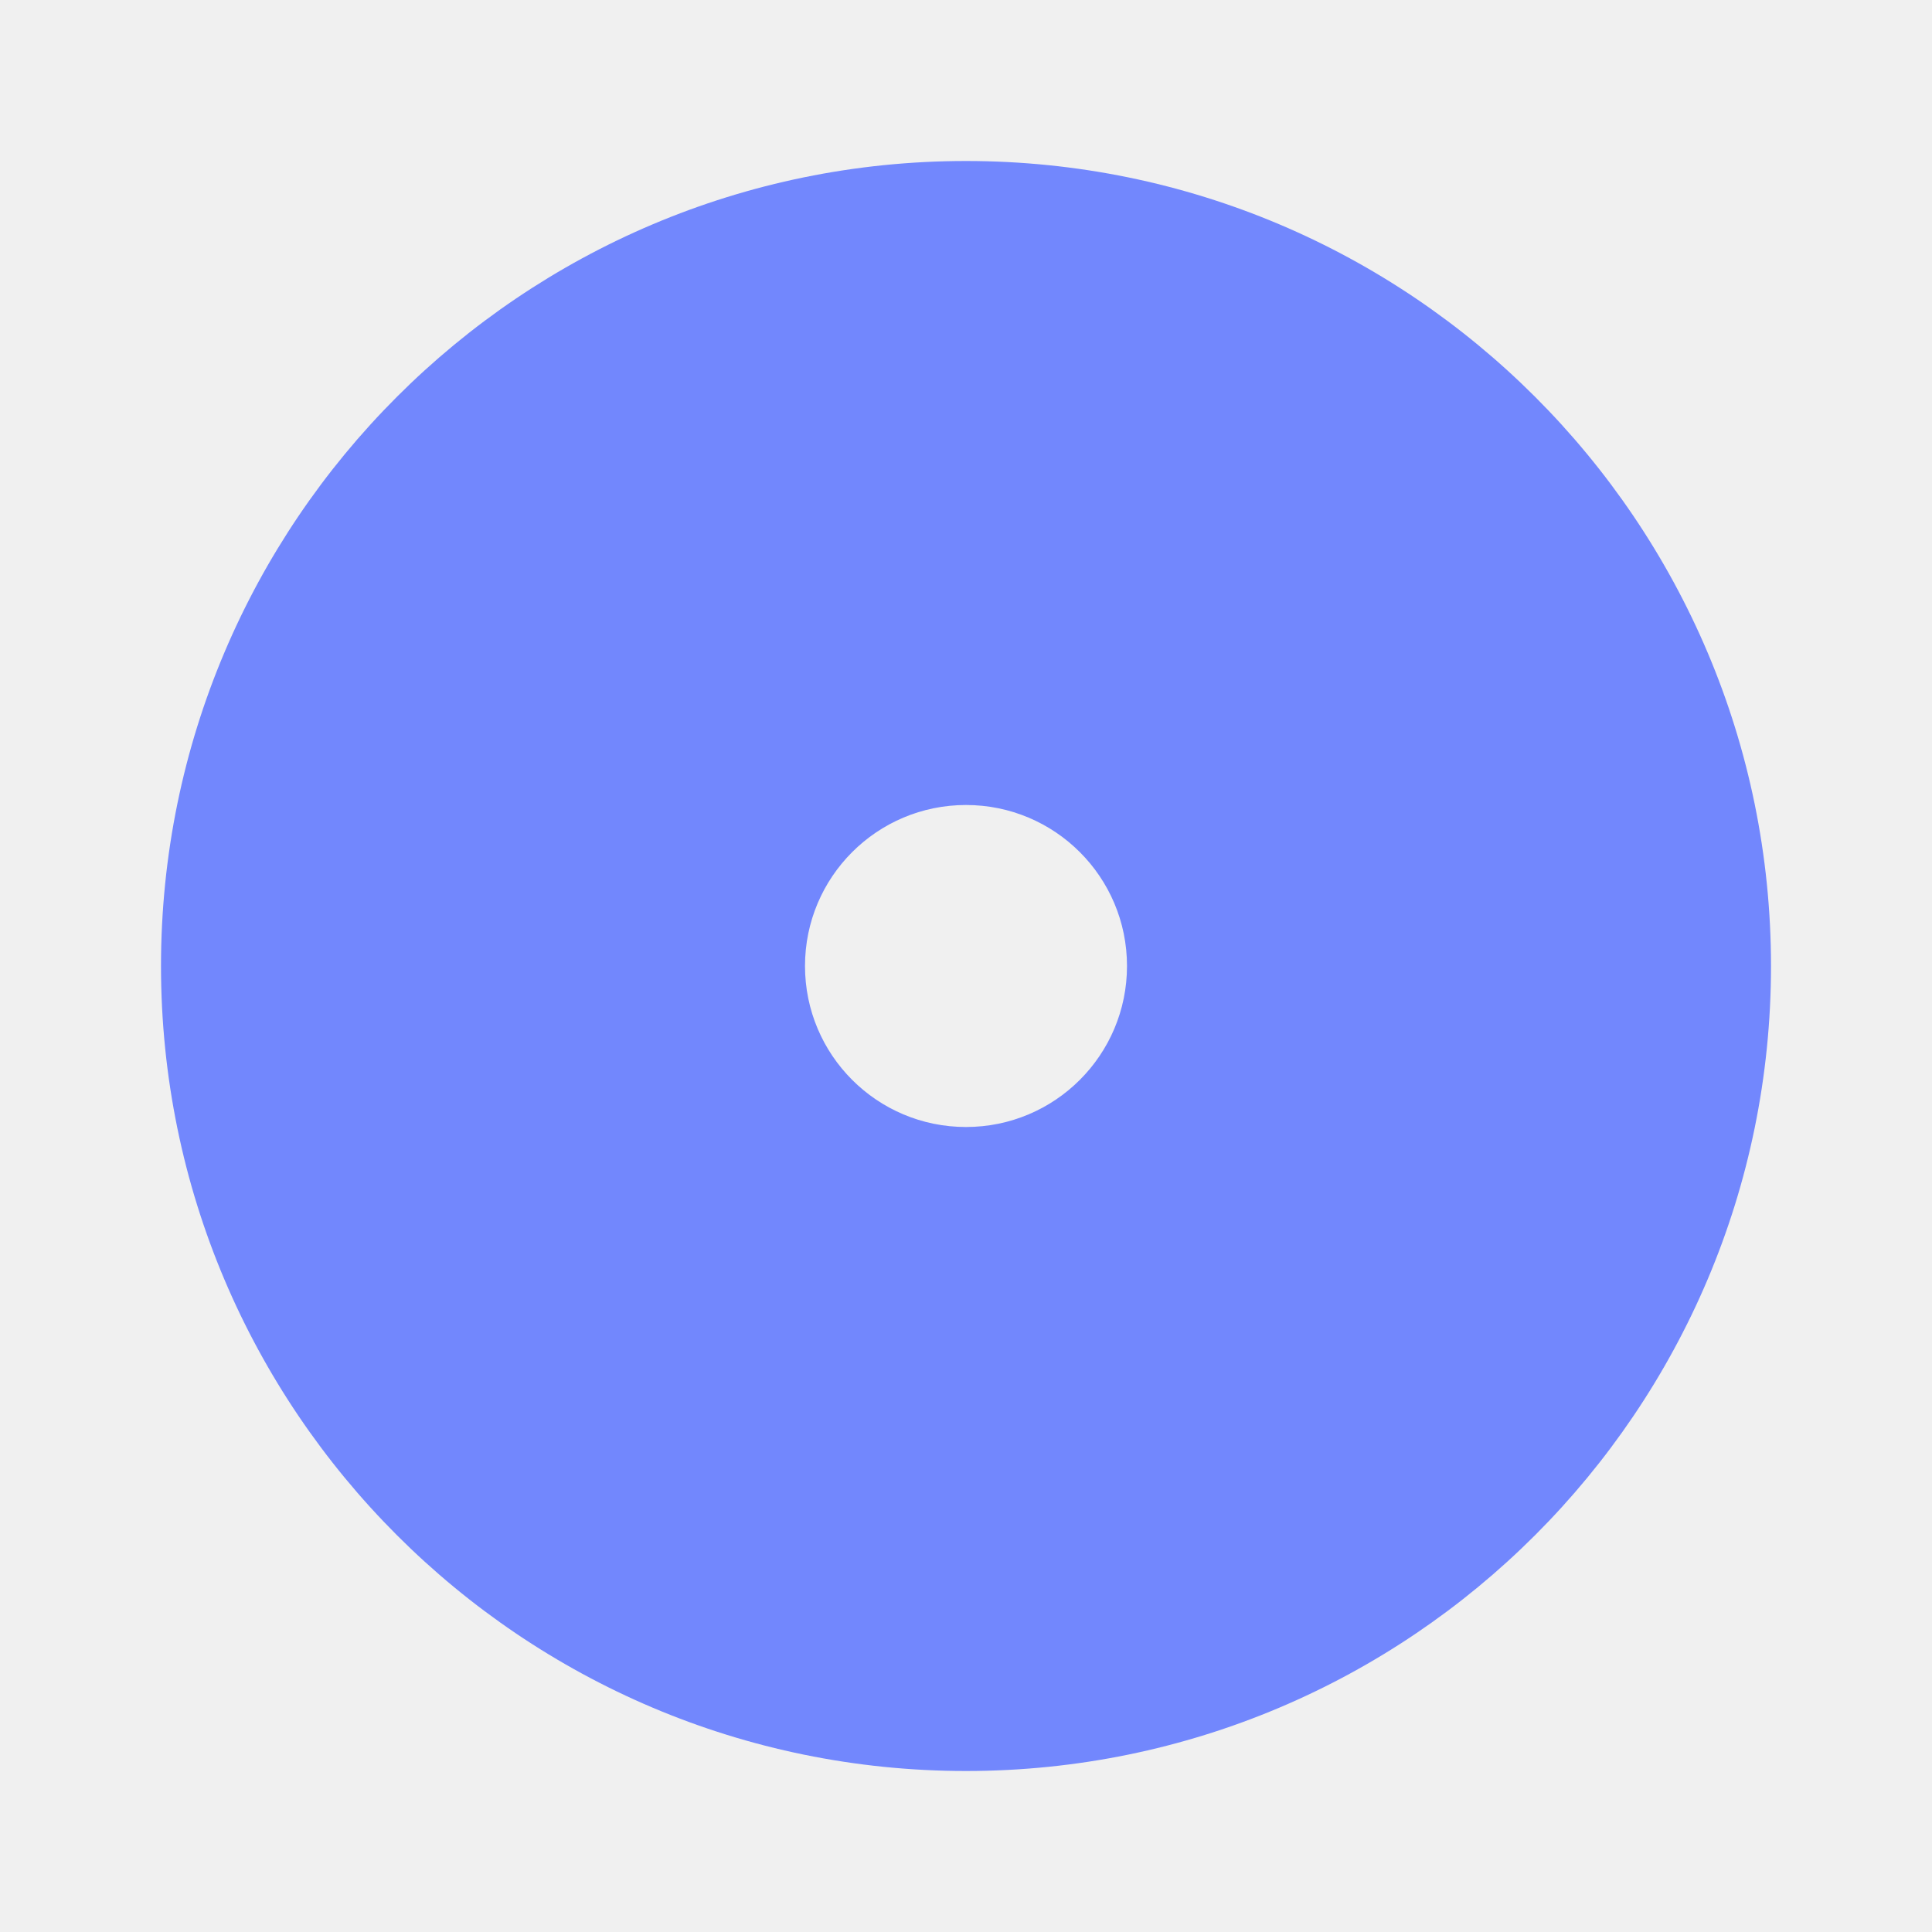
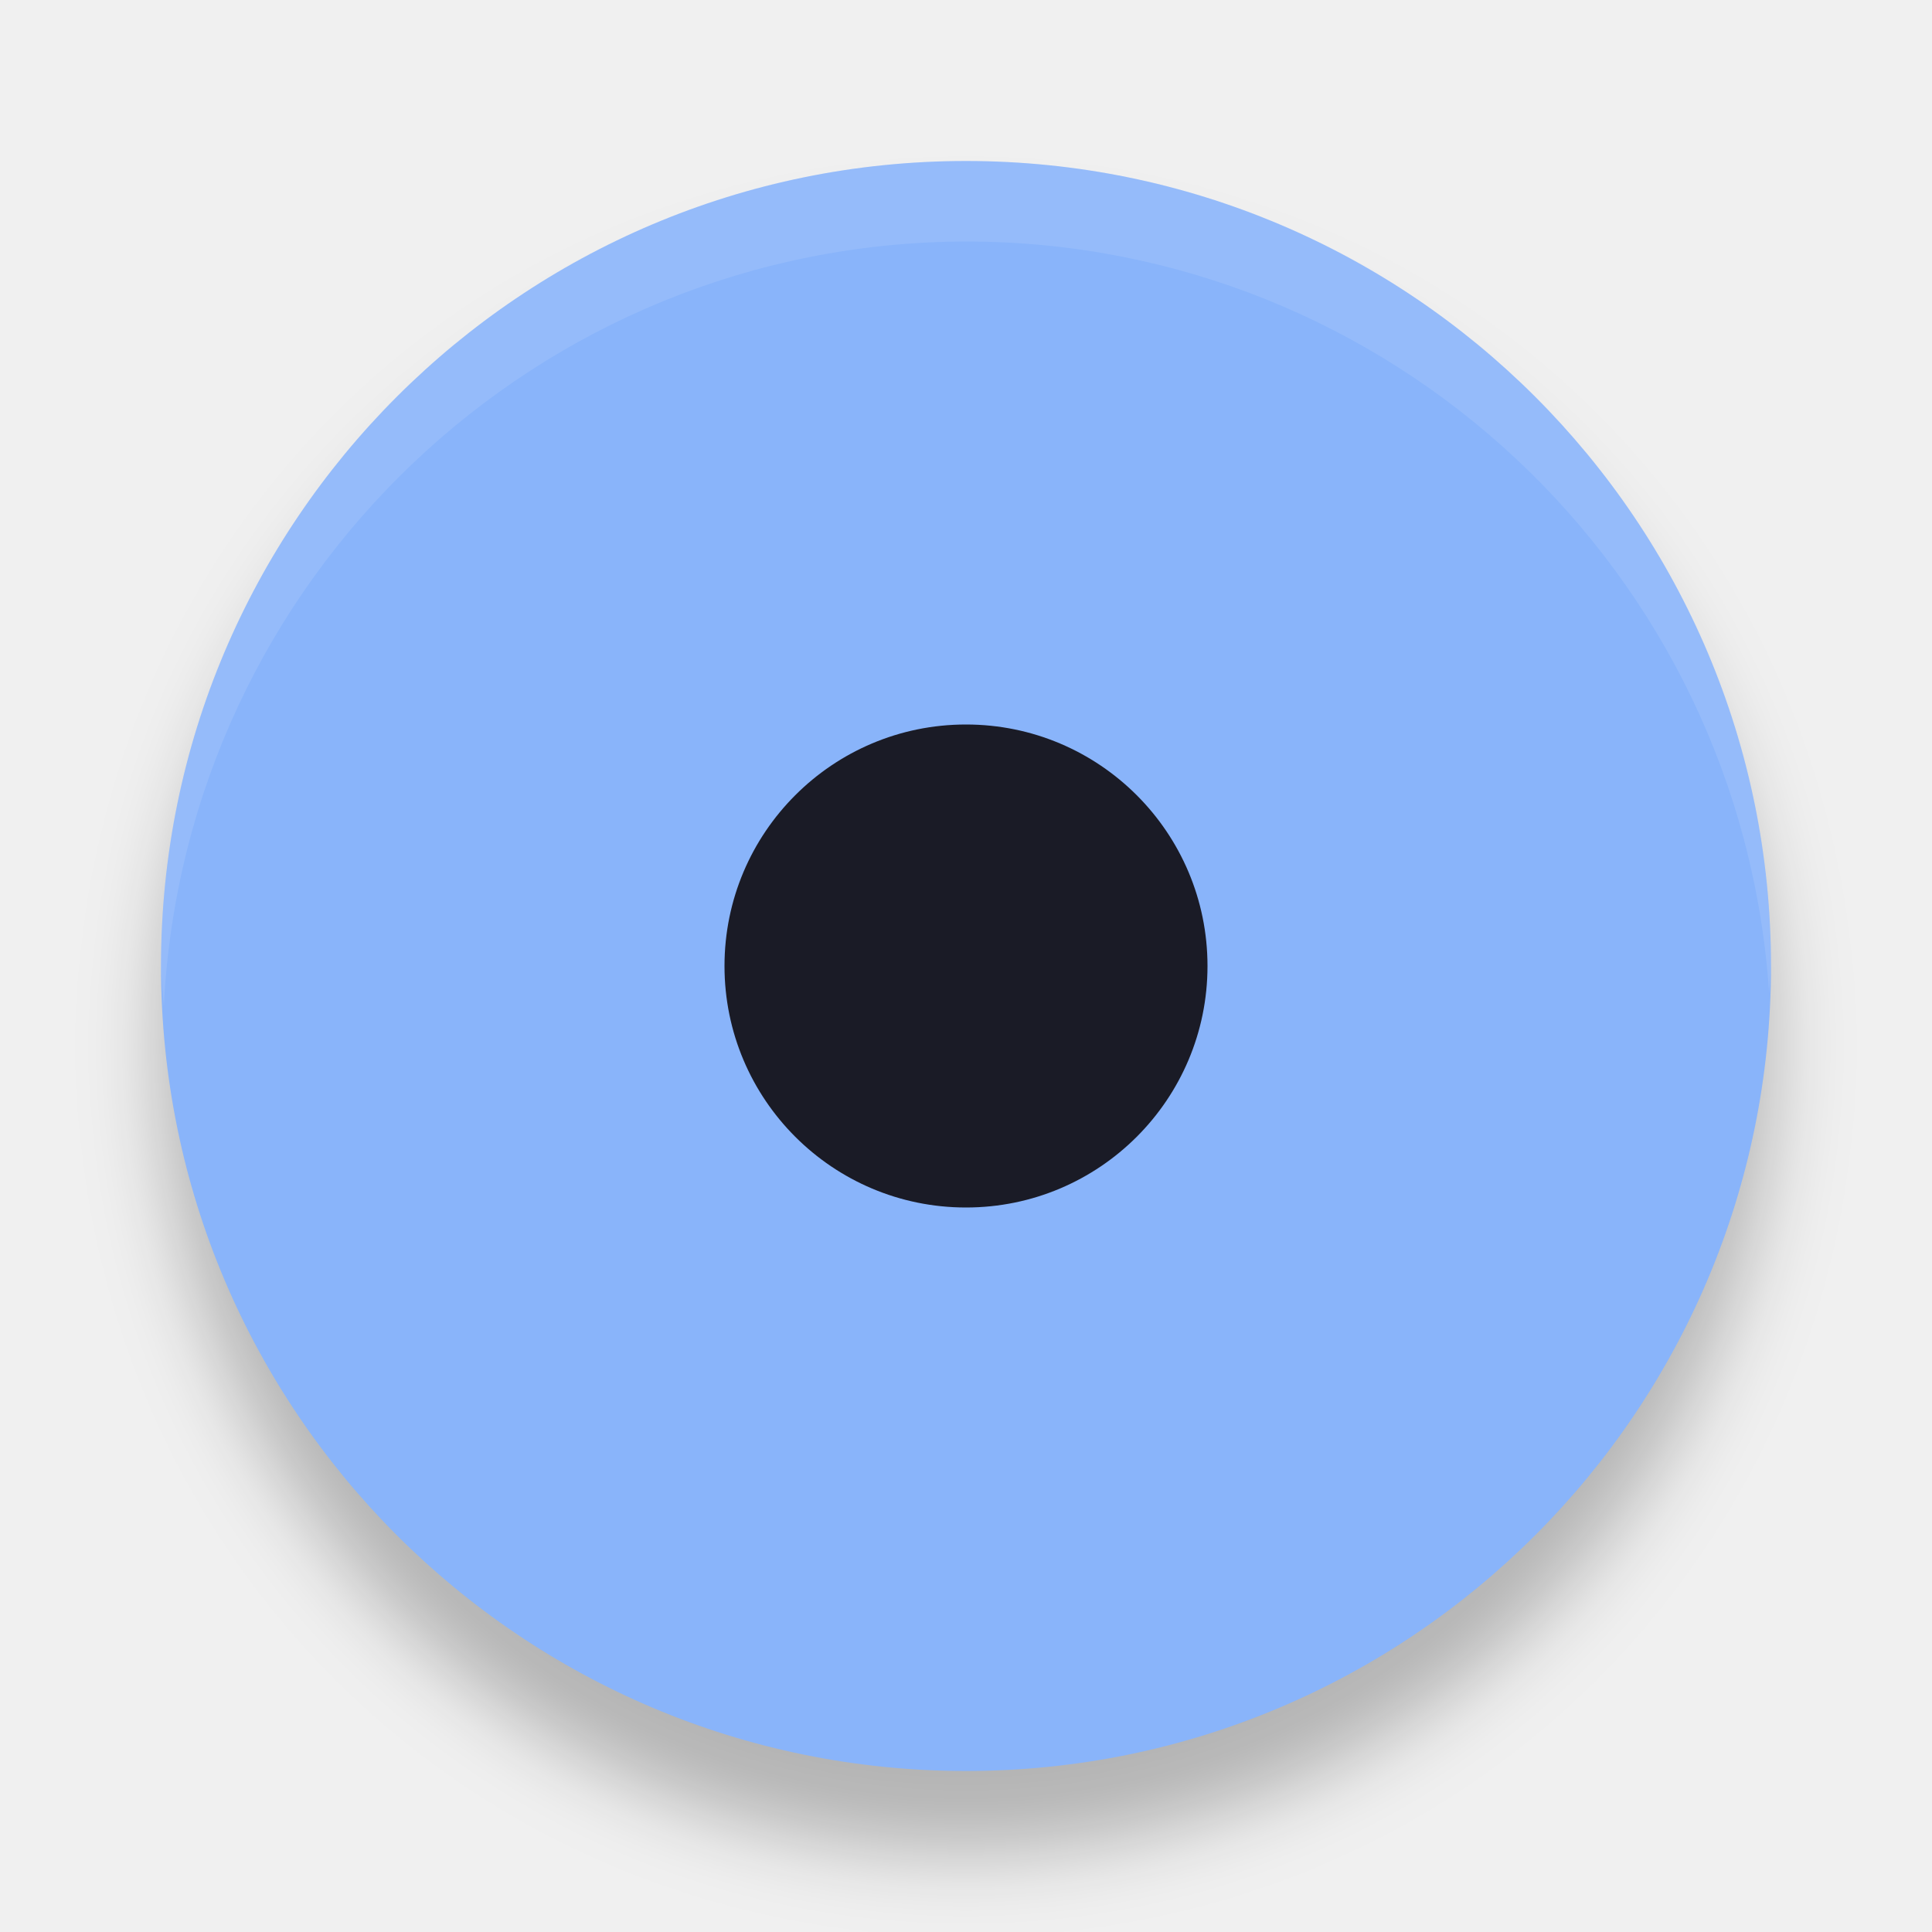
- <svg xmlns="http://www.w3.org/2000/svg" width="24" height="24" version="1.1" viewBox="0 0 24 24">
-   <path d="m12 2c-5.52 0-10 4.48-10 10s4.48 10 10 10 10-4.48 10-10-4.48-10-10-10zm0 8c1.105 0 2 0.895 2 2s-0.895 2-2 2-2-0.895-2-2 0.895-2 2-2z" fill="#7287fd" />
+ <svg xmlns="http://www.w3.org/2000/svg" width="24" height="24" version="1.1" viewBox="0 0 24 24" id="svg1780">
+   <defs id="defs1784">
+     <filter style="color-interpolation-filters:sRGB" id="filter1250" x="-0.058" y="-0.058" width="1.116" height="1.116">
+       <feGaussianBlur stdDeviation="0.484" id="feGaussianBlur1252" />
+     </filter>
+   </defs>
+   <circle id="circle694" cx="12" cy="13" r="10" style="opacity:0.25;fill:#000000;fill-opacity:1;filter:url(#filter1250)" />
+   <circle id="path291" cx="12" cy="12" r="10" style="fill:#89b4fa;fill-opacity:1" />
+   <circle id="path675" cx="12" cy="12" r="3" style="fill:#1a1b26;stroke-width:1.2;fill-opacity:1" />
+   <path id="circle689" style="opacity:0.1;fill:#ffffff;fill-opacity:1" d="M 12,2 A 10,10 0 0 0 2,12 10,10 0 0 0 2.035,12.5 10,10 0 0 1 12,3 10,10 0 0 1 21.977,12.342 10,10 0 0 0 22,12 10,10 0 0 0 12,2 Z" />
</svg>
